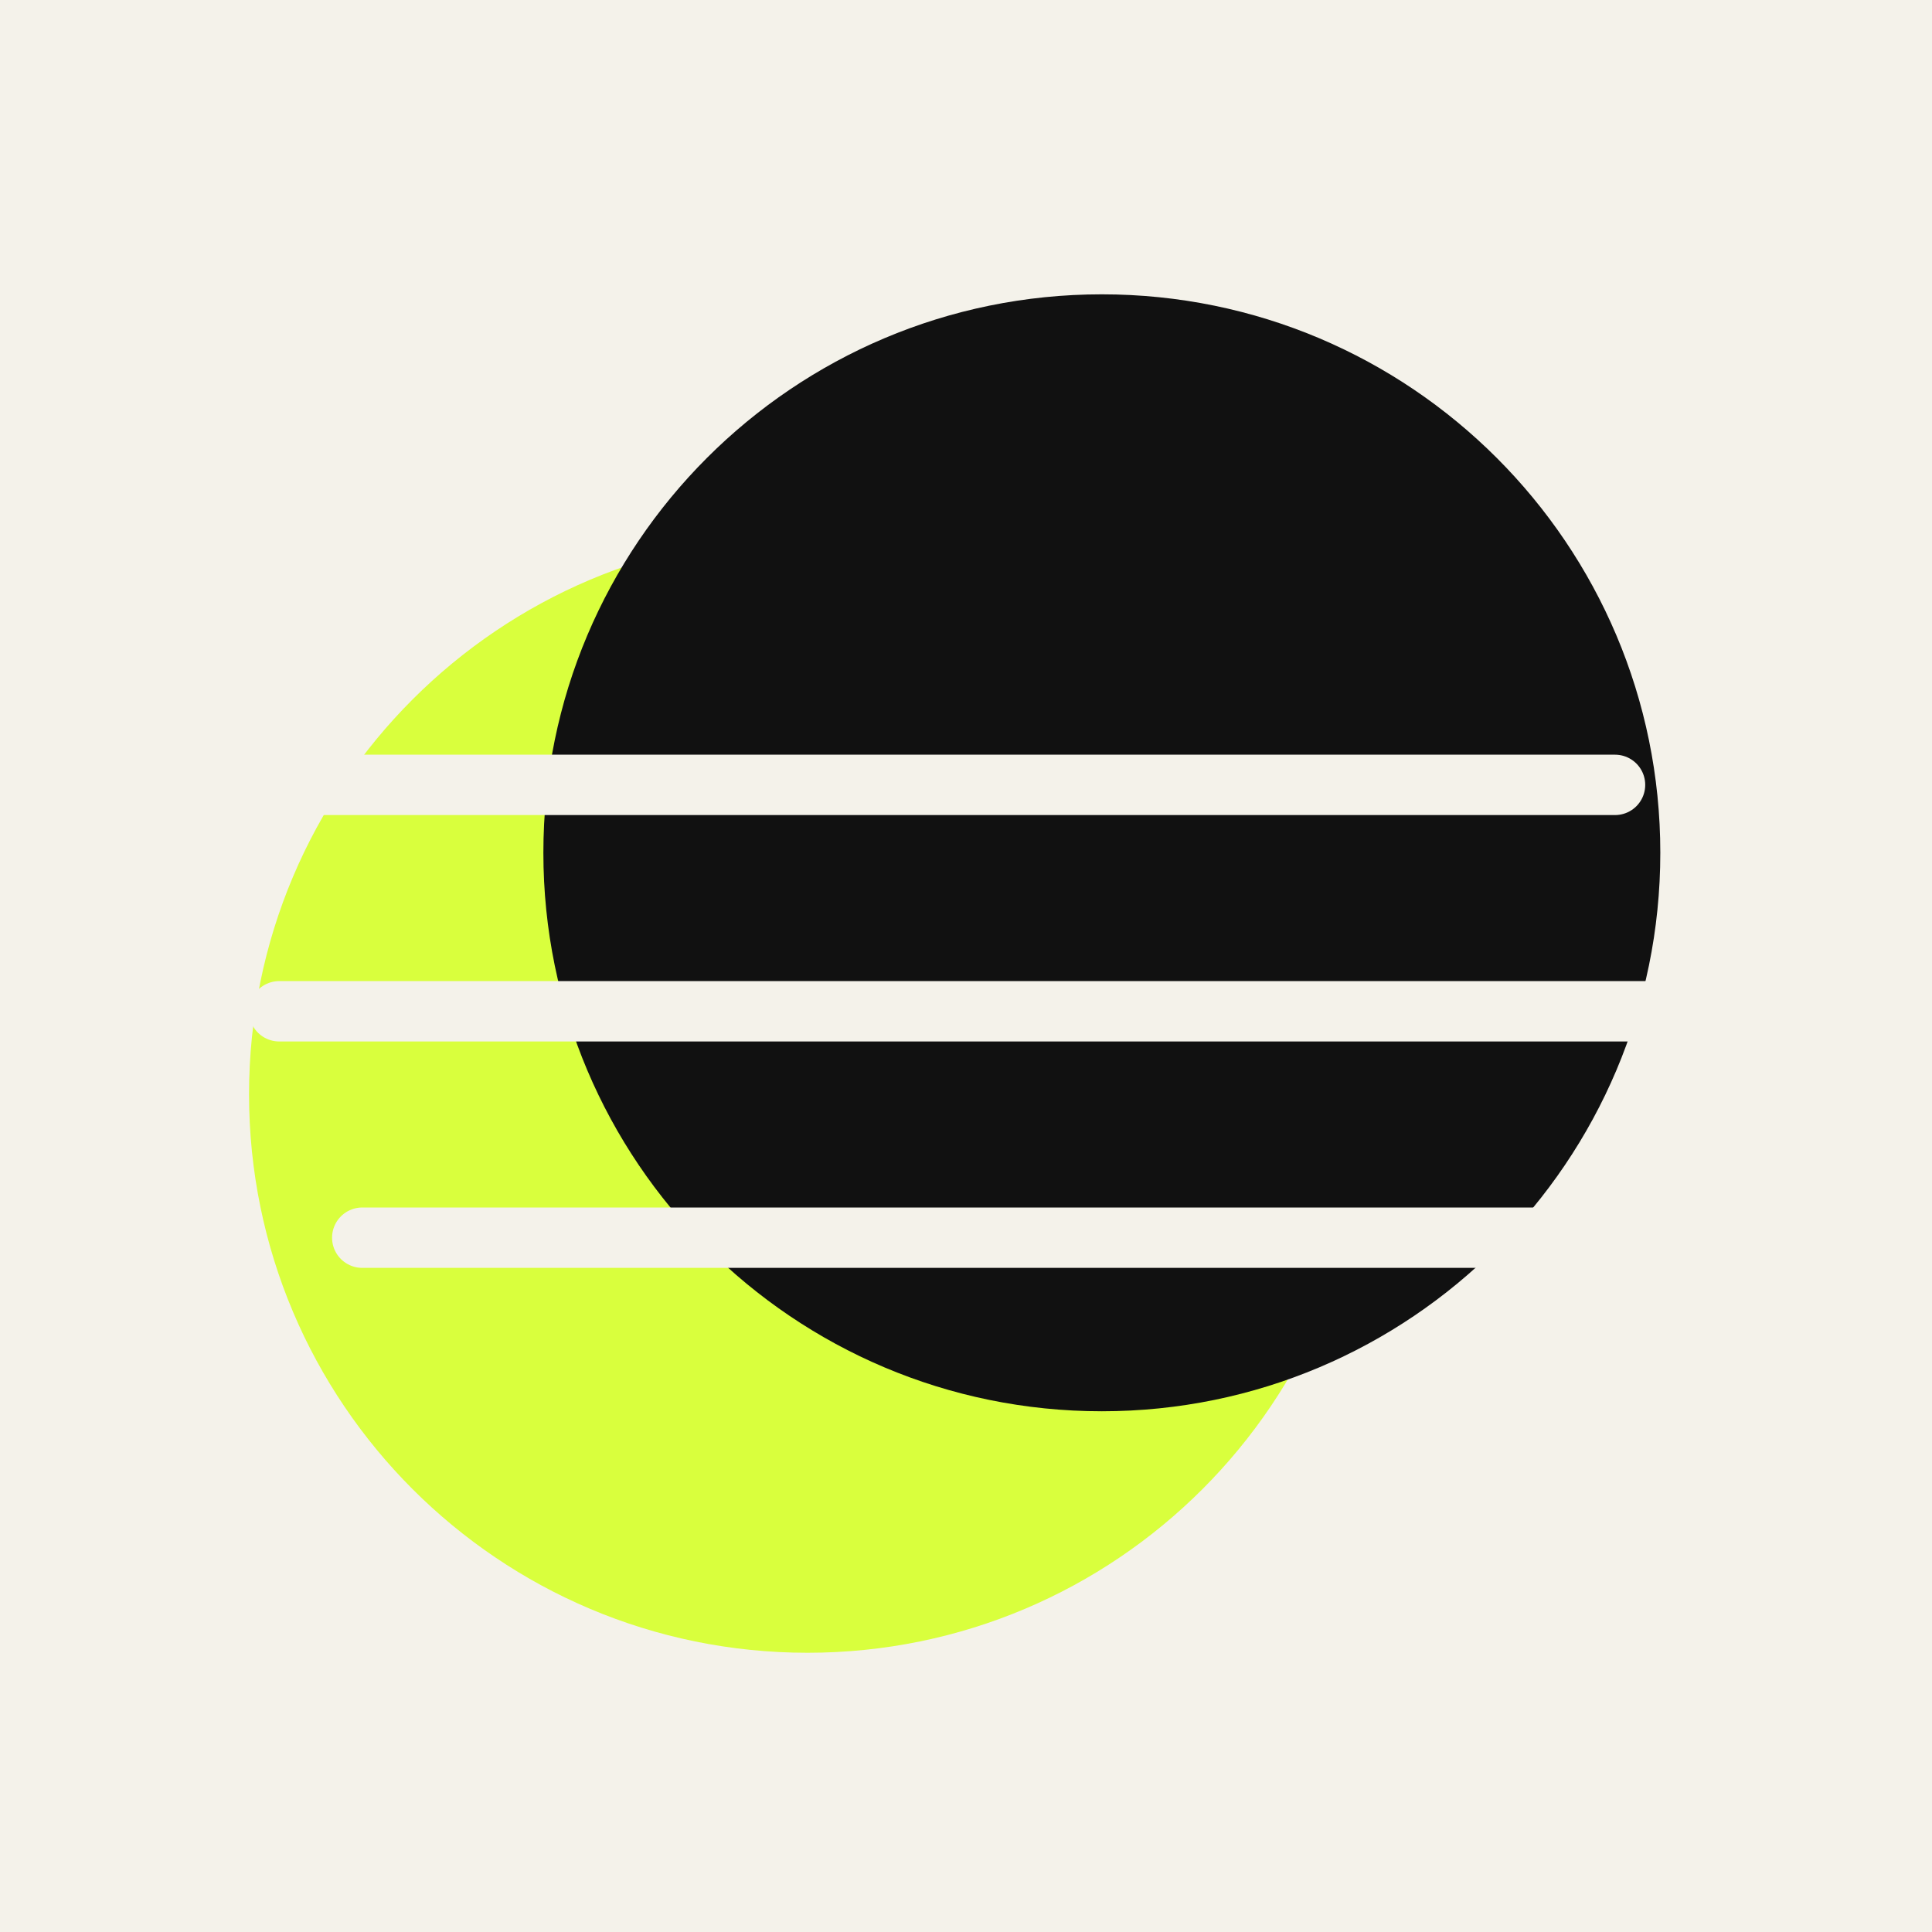
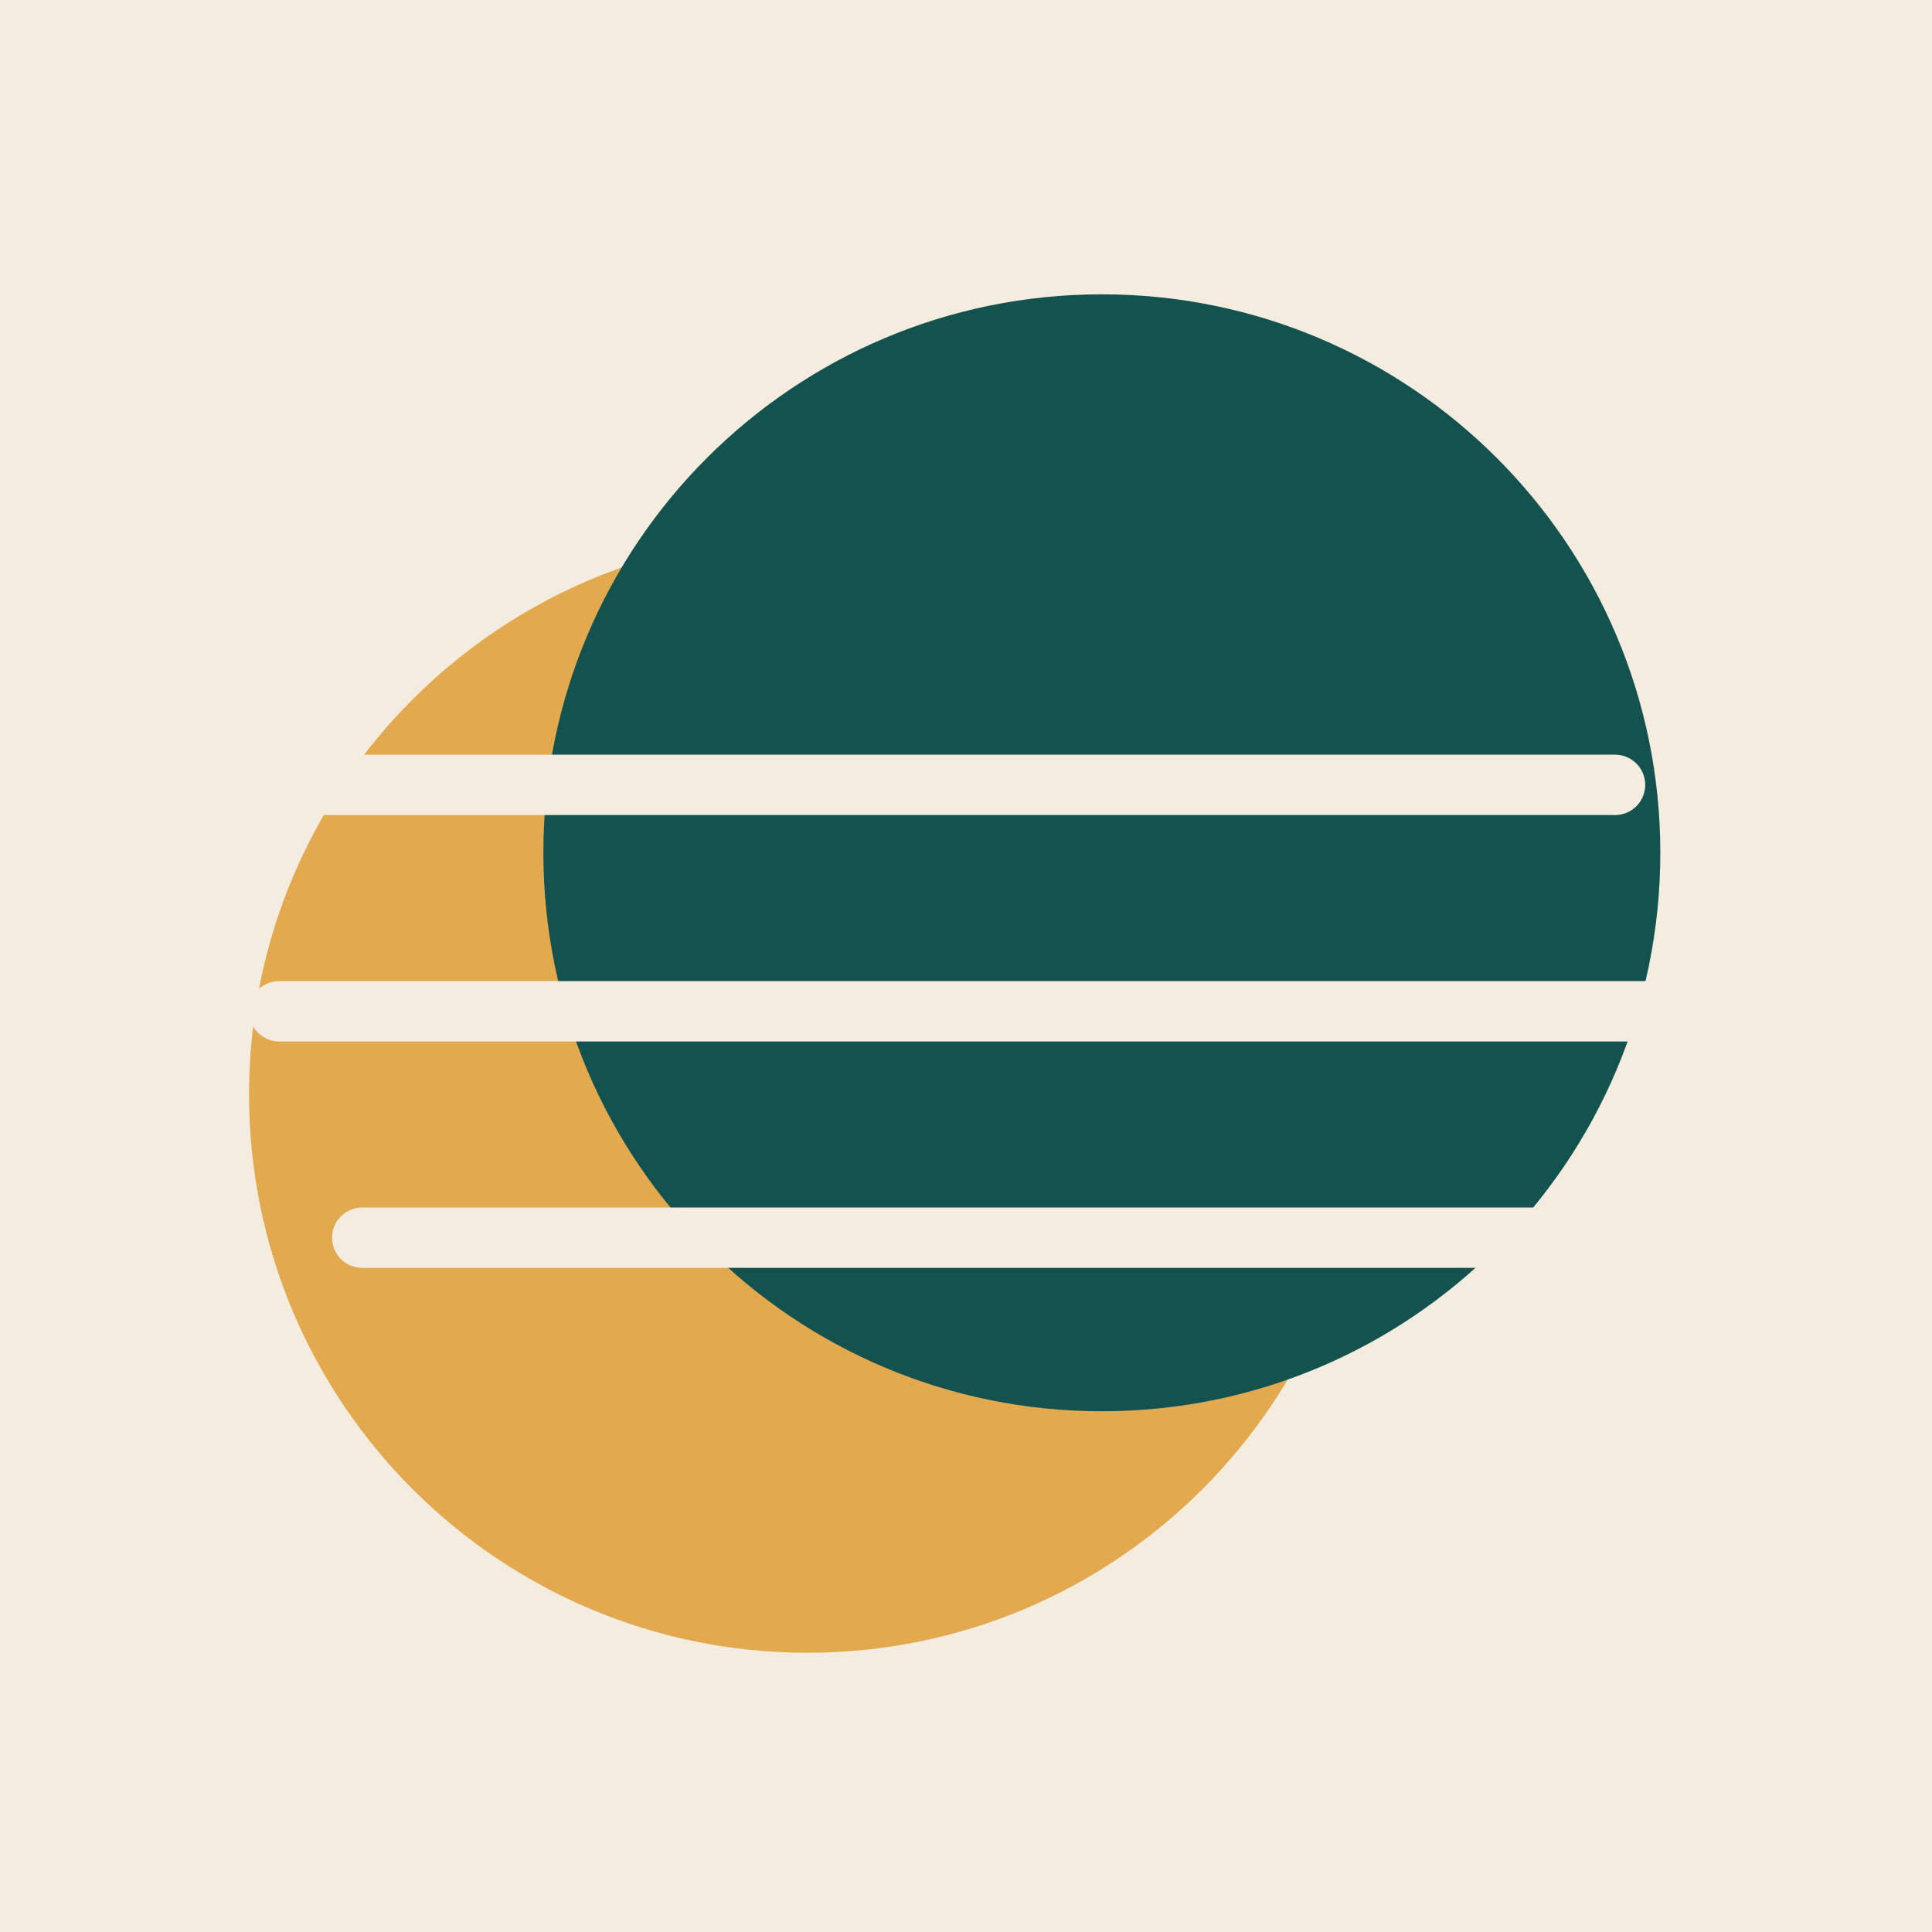
<svg xmlns="http://www.w3.org/2000/svg" viewBox="0 0 512 512" width="512" height="512">
-   <rect width="512" height="512" fill="#f4f2ea" />
-   <circle cx="214" cy="290" r="148" fill="#d9ff3d" />
-   <circle cx="292" cy="226" r="148" fill="#111111" />
-   <g fill="none" stroke="#f4f2ea" stroke-width="16" stroke-linecap="round">
+   <rect width="512" height="512" fill="#f3ecdf" />
+   <circle cx="214" cy="290" r="148" fill="#e3a94f" />
+   <circle cx="292" cy="226" r="148" fill="#14524f" />
+   <g fill="none" stroke="#f3ecdf" stroke-width="16" stroke-linecap="round">
    <path d="M84 208h344M74 268h364M96 328h320" />
  </g>
</svg>
